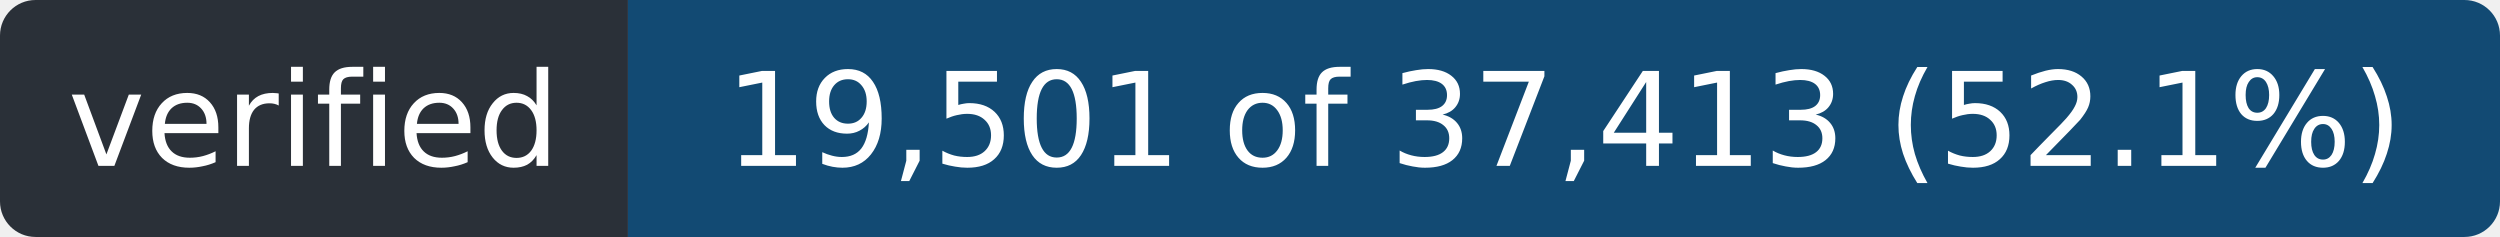
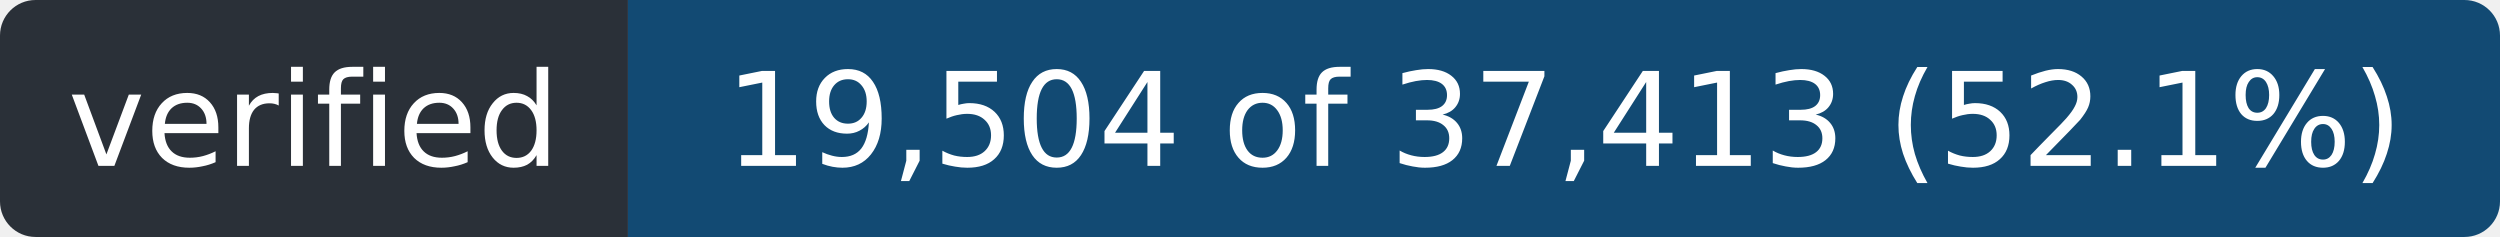
- <svg xmlns="http://www.w3.org/2000/svg" width="211" height="20" role="img" aria-label="verified: 19,501 of 37,413 (52.1%)">
+ <svg xmlns="http://www.w3.org/2000/svg" width="211" height="20" role="img" aria-label="verified: 19,504 of 37,413 (52.1%)">
  <clipPath id="r">
    <rect width="211" height="20" rx="3" />
  </clipPath>
  <g clip-path="url(#r)">
    <rect width="53" height="20" fill="#2a3038" />
    <rect x="53" width="158" height="20" fill="#124a73" />
  </g>
  <g fill="#fff" font-family="Verdana,Geneva,DejaVu Sans,sans-serif" font-size="11" text-anchor="middle">
    <text x="26.5" y="14" textLength="41">verified</text>
-     <text x="132.0" y="14" textLength="146">19,501 of 37,413 (52.1%)</text>
+     <text x="132.0" y="14" textLength="146">19,504 of 37,413 (52.1%)</text>
  </g>
</svg>
